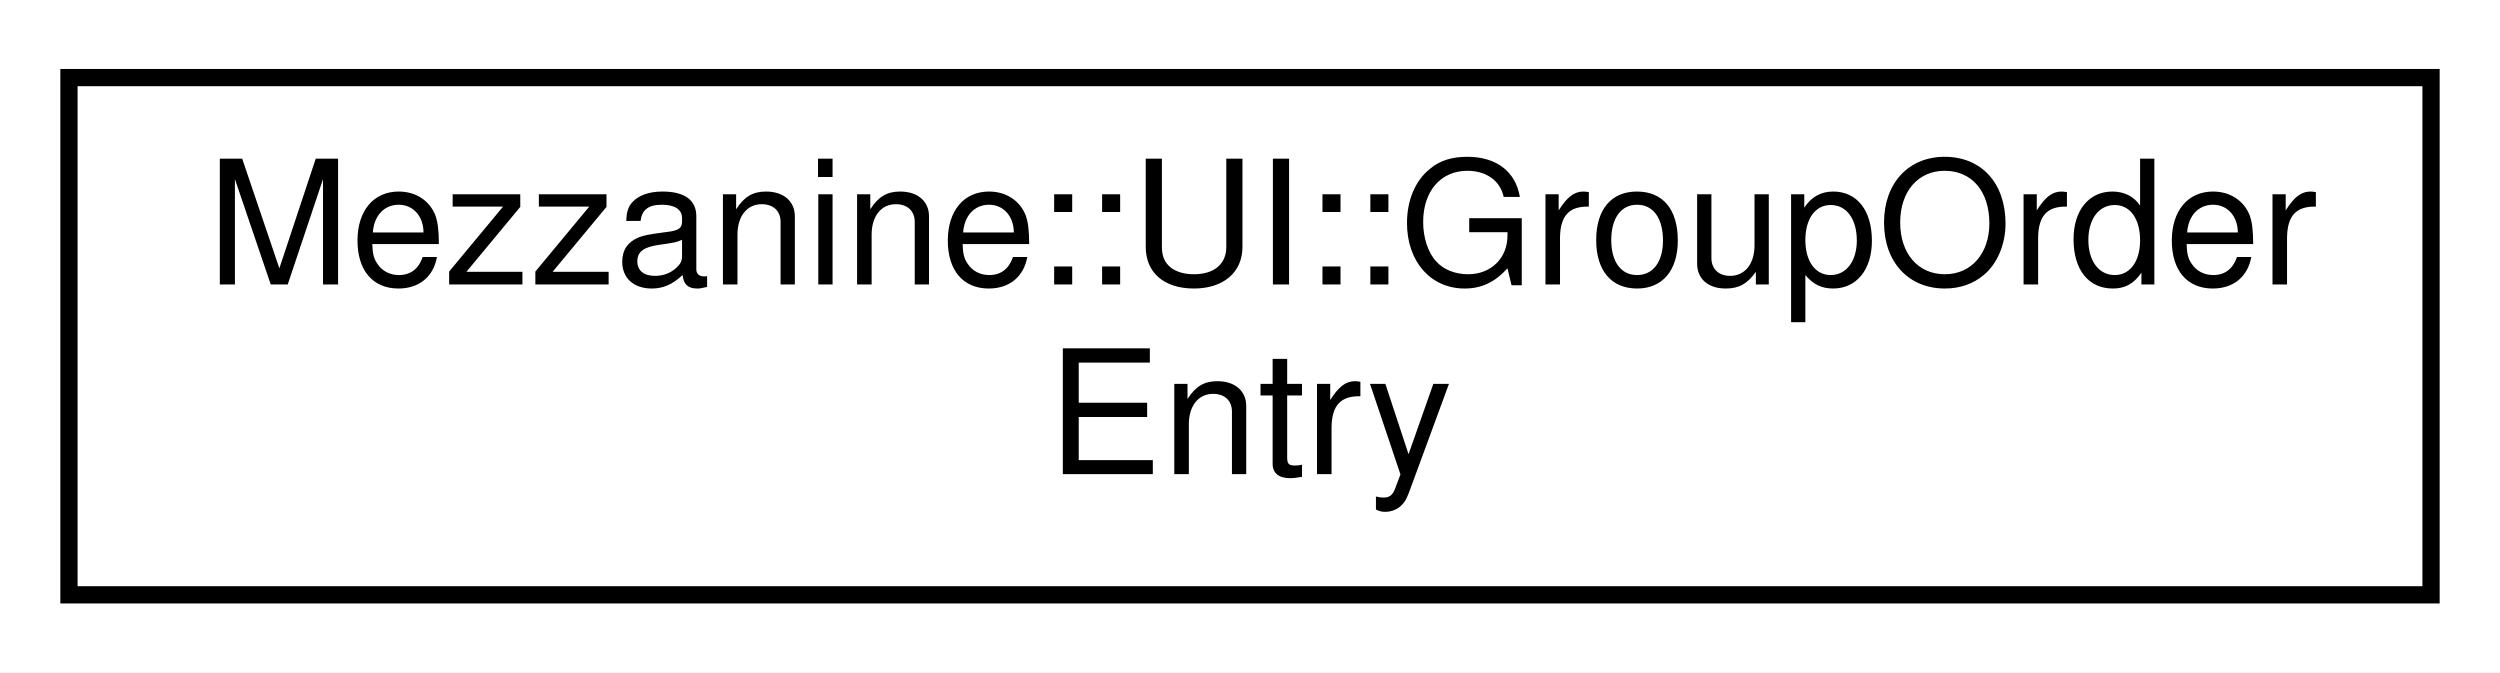
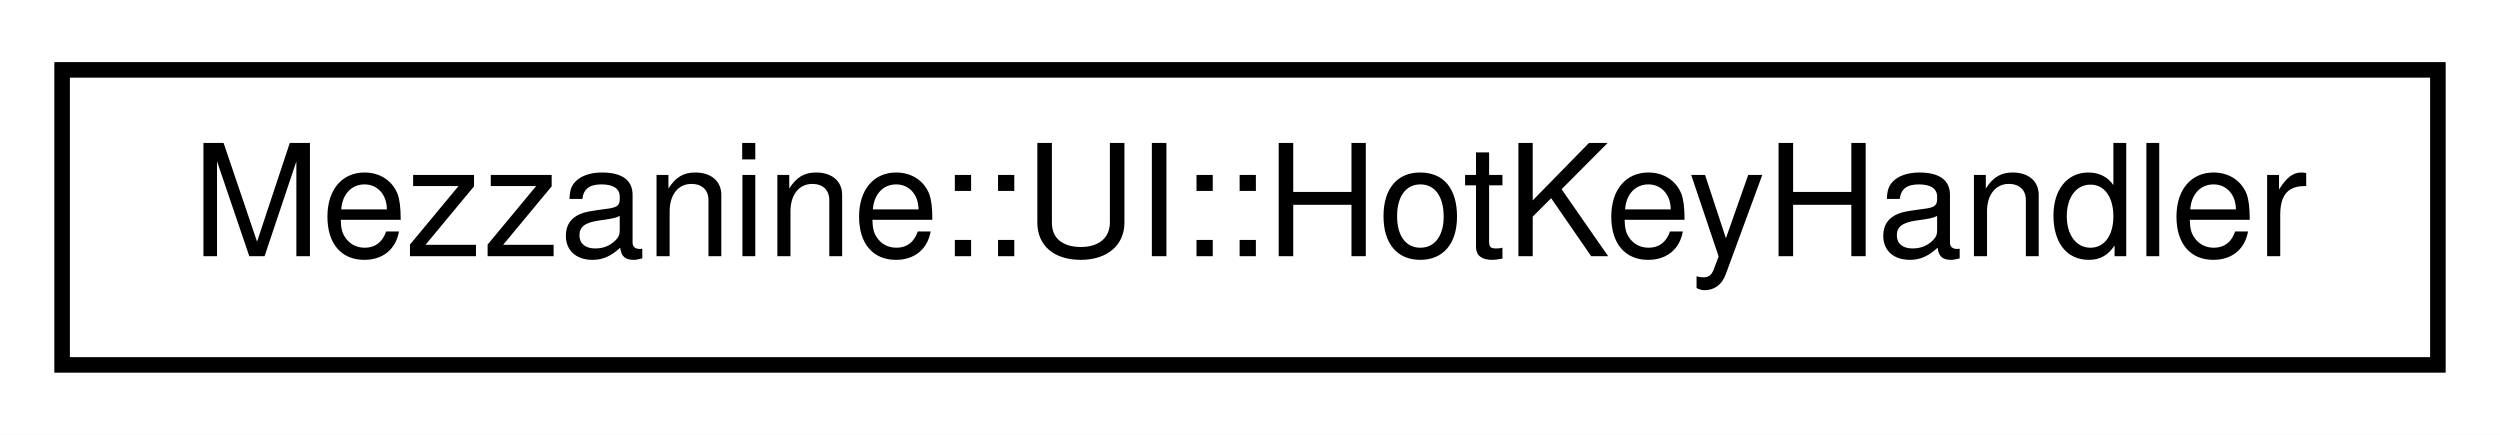
- <svg xmlns="http://www.w3.org/2000/svg" xmlns:xlink="http://www.w3.org/1999/xlink" width="145pt" height="39pt" viewBox="0.00 0.00 145.00 39.00">
-   <g id="graph0" class="graph" transform="scale(1 1) rotate(0) translate(4 35)">
-     <polygon fill="white" stroke="none" points="-4,4 -4,-35 141,-35 141,4 -4,4" />
+ <svg xmlns="http://www.w3.org/2000/svg" xmlns:xlink="http://www.w3.org/1999/xlink" width="161pt" height="28pt" viewBox="0.00 0.00 161.00 28.00">
+   <g id="graph0" class="graph" transform="scale(1 1) rotate(0) translate(4 24)">
+     <polygon fill="white" stroke="none" points="-4,4 -4,-24 157,-24 157,4 -4,4" />
    <g id="node1" class="node">
      <g id="a_node1">
-         <a xlink:href="structMezzanine_1_1UI_1_1GroupOrderEntry.html" target="_top" xlink:title="This is a small convenience class used to store a RenderLayerGroup ID and a ZOrder on that RenderLaye...">
-           <polygon fill="white" stroke="black" points="0,-0.5 0,-30.5 137,-30.5 137,-0.5 0,-0.5" />
-           <text text-anchor="start" x="8" y="-18.5" font-family="Helvetica,sans-Serif" font-size="10.00">Mezzanine::UI::GroupOrder</text>
-           <text text-anchor="middle" x="68.5" y="-7.5" font-family="Helvetica,sans-Serif" font-size="10.00">Entry</text>
+         <a xlink:href="classMezzanine_1_1UI_1_1HotKeyHandler.html" target="_top" xlink:title="This class is responsible for the registration and handling of hotkeys in the UI system. ">
+           <polygon fill="white" stroke="black" points="0,-0.5 0,-19.5 153,-19.5 153,-0.5 0,-0.5" />
+           <text text-anchor="middle" x="76.5" y="-7.5" font-family="Helvetica,sans-Serif" font-size="10.00">Mezzanine::UI::HotKeyHandler</text>
        </a>
      </g>
    </g>
  </g>
</svg>
